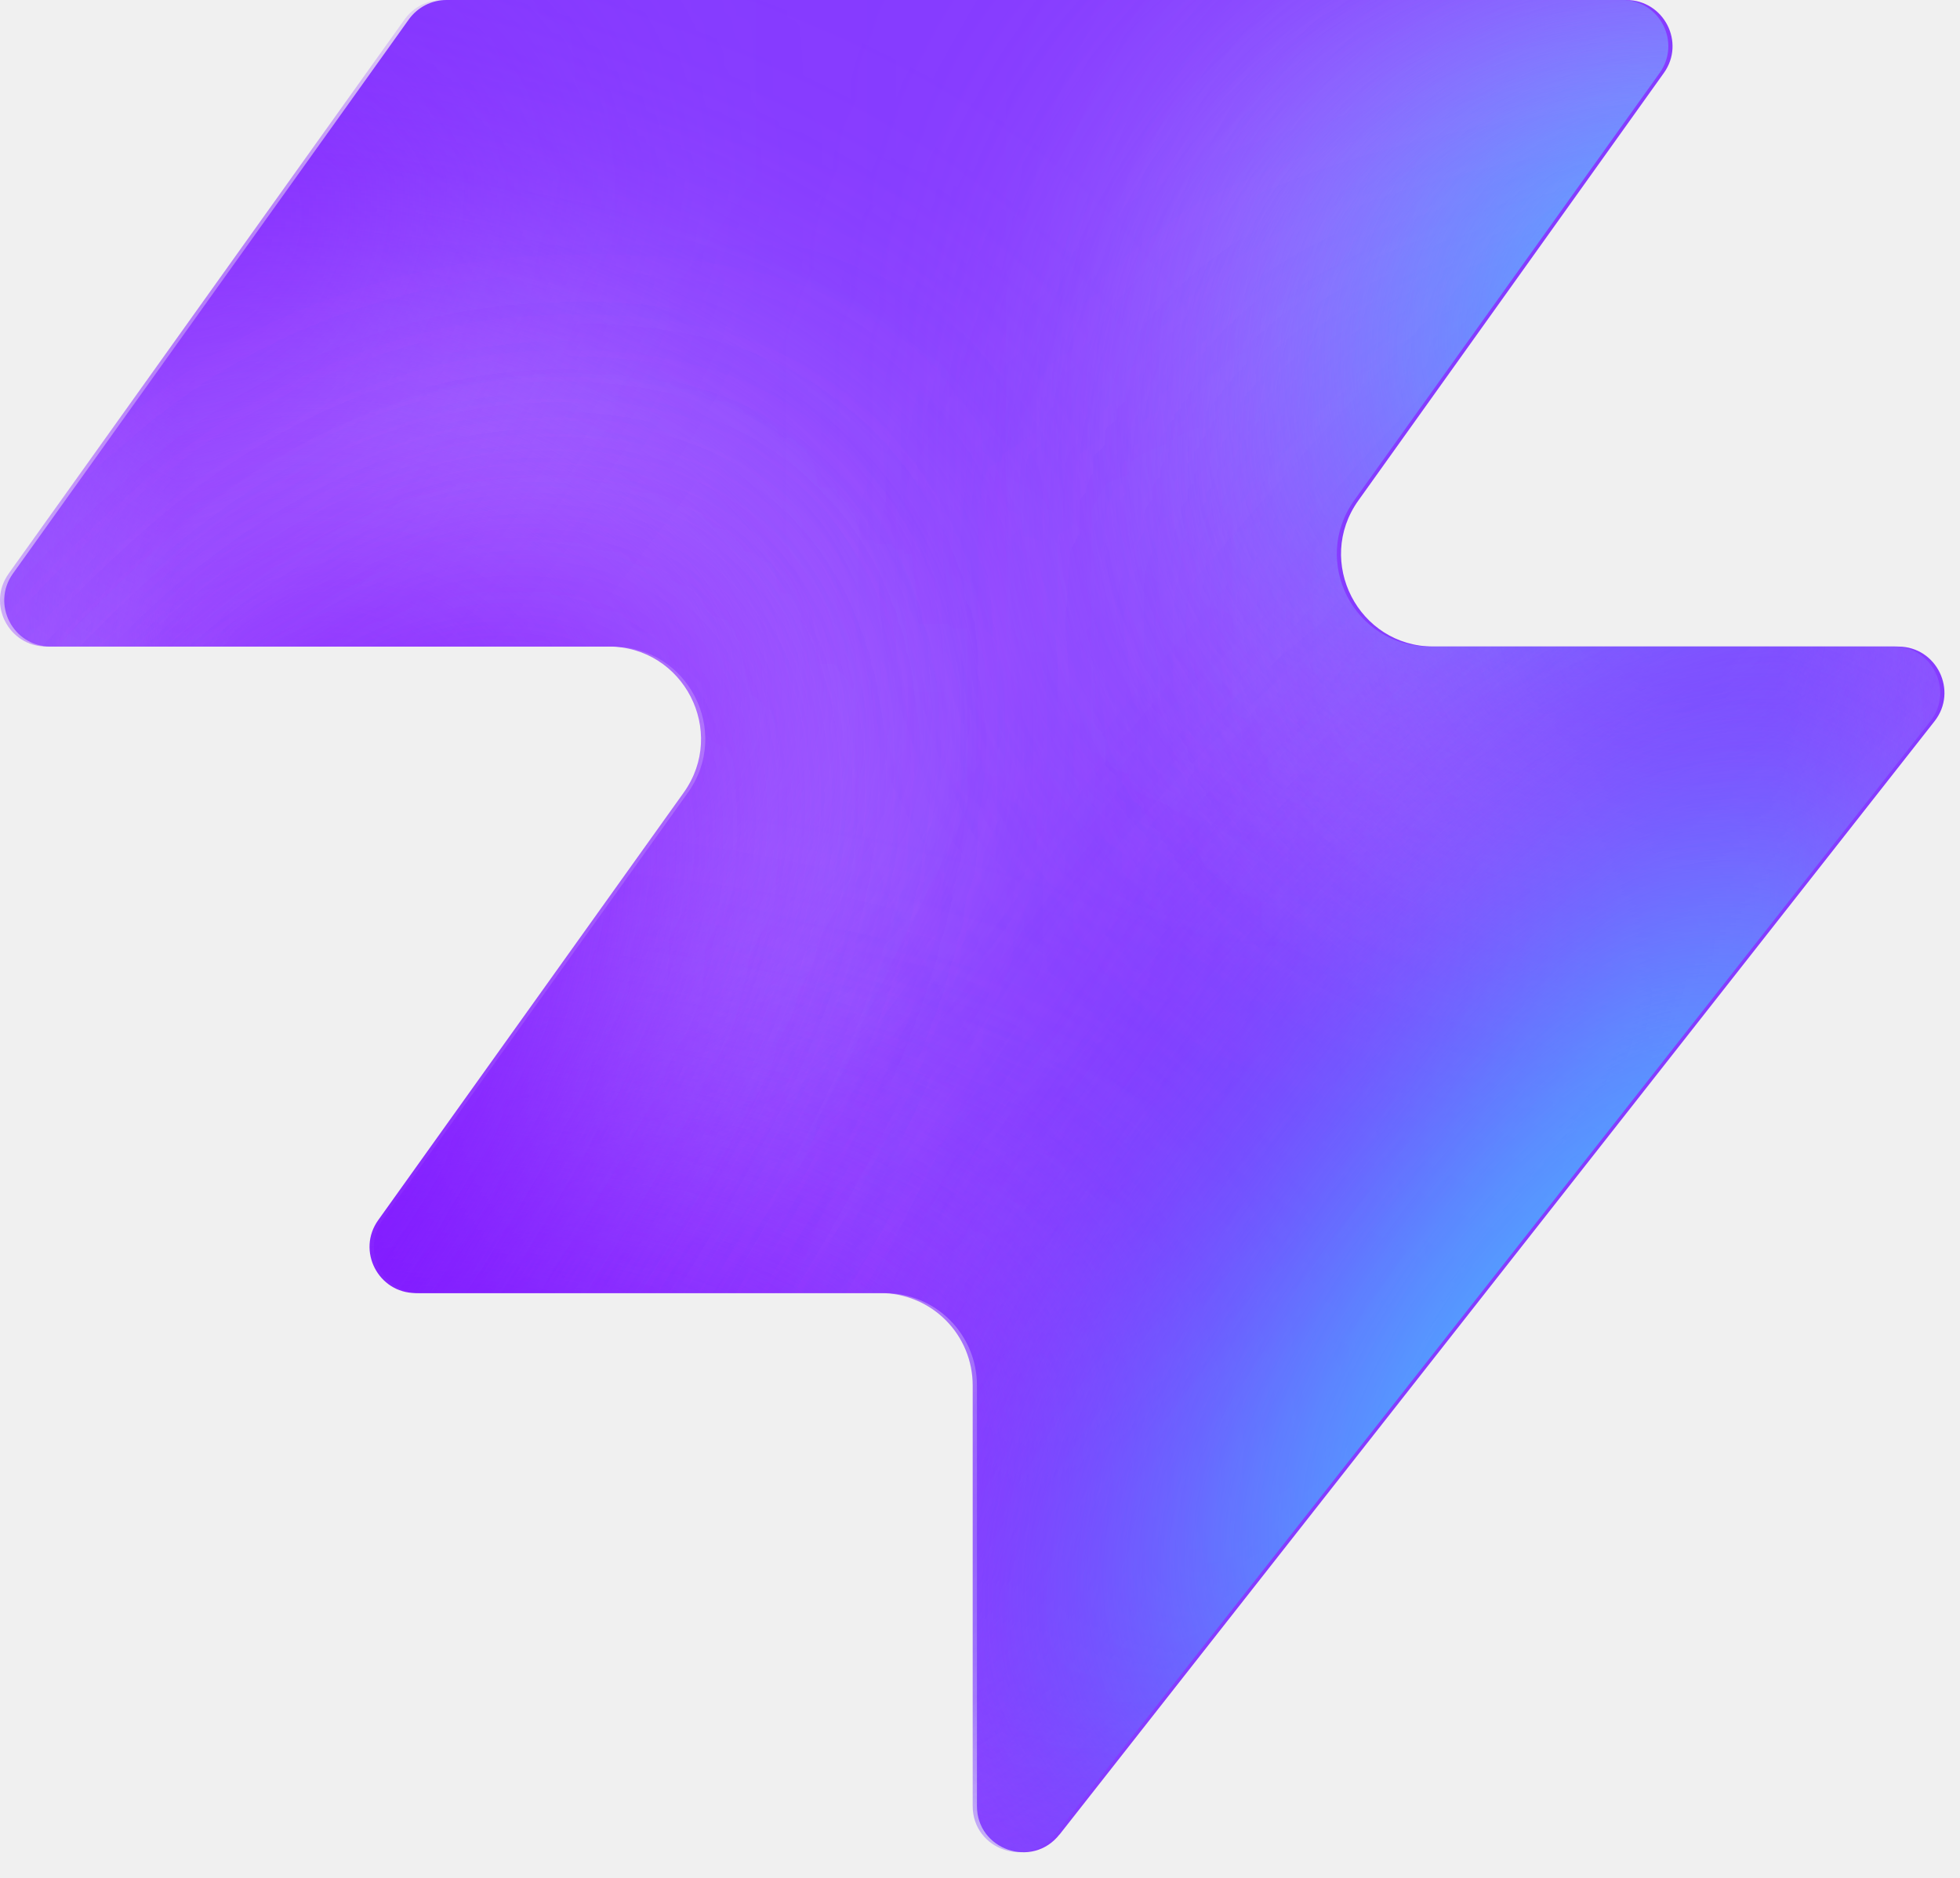
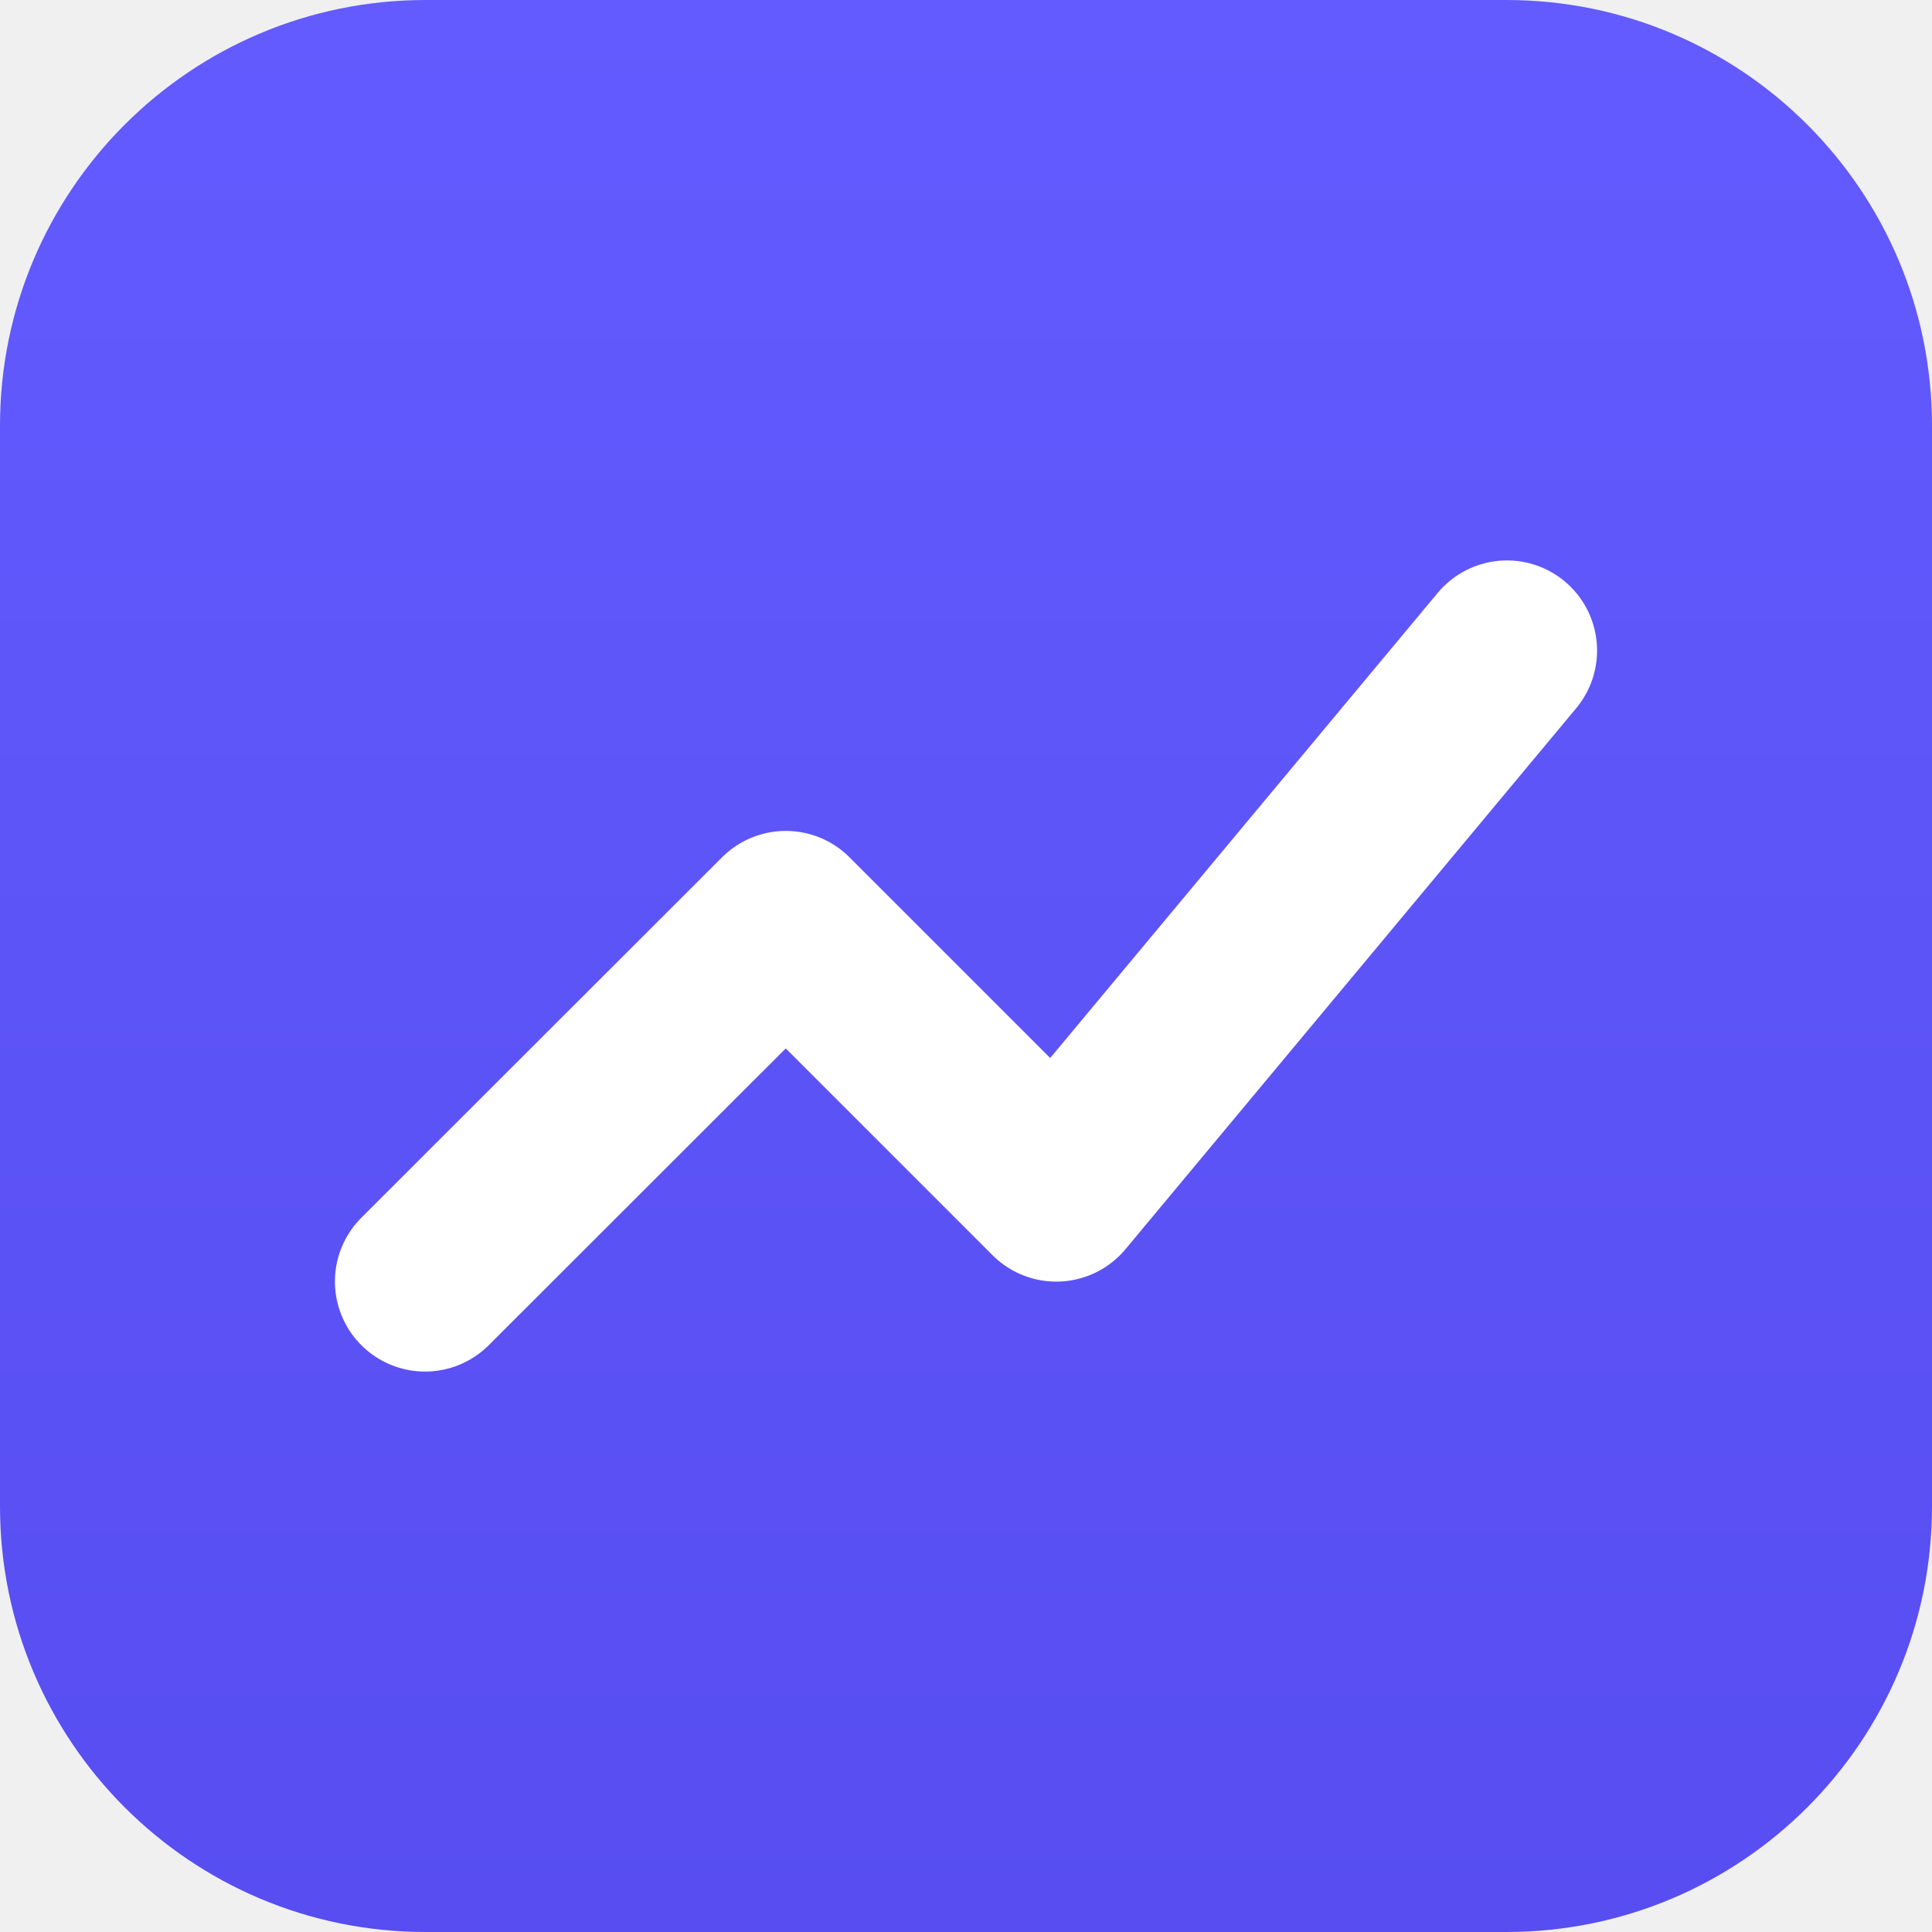
- <svg xmlns="http://www.w3.org/2000/svg" width="48" height="46" fill="none" viewBox="0 0 48 46">
-   <path fill="#863bff" d="M25.946 44.938c-.664.845-2.021.375-2.021-.698V33.937a2.26 2.26 0 0 0-2.262-2.262H10.287c-.92 0-1.456-1.04-.92-1.788l7.48-10.471c1.07-1.497 0-3.578-1.842-3.578H1.237c-.92 0-1.456-1.04-.92-1.788L10.013.474c.214-.297.556-.474.92-.474h28.894c.92 0 1.456 1.04.92 1.788l-7.48 10.471c-1.07 1.498 0 3.579 1.842 3.579h11.377c.943 0 1.473 1.088.89 1.83L25.947 44.94z" style="fill:#863bff;fill:color(display-p3 .525 .23 1);fill-opacity:1" />
-   <mask id="a" width="48" height="46" x="0" y="0" maskUnits="userSpaceOnUse" style="mask-type:alpha">
-     <path fill="#000" d="M25.842 44.938c-.664.844-2.021.375-2.021-.698V33.937a2.26 2.26 0 0 0-2.262-2.262H10.183c-.92 0-1.456-1.04-.92-1.788l7.48-10.471c1.07-1.498 0-3.579-1.842-3.579H1.133c-.92 0-1.456-1.04-.92-1.787L9.91.473c.214-.297.556-.474.92-.474h28.894c.92 0 1.456 1.04.92 1.788l-7.48 10.471c-1.07 1.498 0 3.578 1.842 3.578h11.377c.943 0 1.473 1.088.89 1.832L25.843 44.94z" style="fill:#000;fill-opacity:1" />
-   </mask>
-   <g mask="url(#a)">
-     <g filter="url(#b)">
-       <ellipse cx="5.508" cy="14.704" fill="#ede6ff" rx="5.508" ry="14.704" style="fill:#ede6ff;fill:color(display-p3 .927 .903 1);fill-opacity:1" transform="matrix(.00324 1 1 -.00324 -4.47 31.516)" />
-     </g>
-     <g filter="url(#c)">
-       <ellipse cx="10.399" cy="29.851" fill="#ede6ff" rx="10.399" ry="29.851" style="fill:#ede6ff;fill:color(display-p3 .927 .903 1);fill-opacity:1" transform="matrix(.00324 1 1 -.00324 -39.328 7.883)" />
-     </g>
-     <g filter="url(#d)">
-       <ellipse cx="5.508" cy="30.487" fill="#7e14ff" rx="5.508" ry="30.487" style="fill:#7e14ff;fill:color(display-p3 .492 .077 1);fill-opacity:1" transform="rotate(89.814 -25.913 -14.639)scale(1 -1)" />
-     </g>
-     <g filter="url(#e)">
-       <ellipse cx="5.508" cy="30.599" fill="#7e14ff" rx="5.508" ry="30.599" style="fill:#7e14ff;fill:color(display-p3 .492 .077 1);fill-opacity:1" transform="rotate(89.814 -32.644 -3.334)scale(1 -1)" />
-     </g>
-     <g filter="url(#f)">
-       <ellipse cx="5.508" cy="30.599" fill="#7e14ff" rx="5.508" ry="30.599" style="fill:#7e14ff;fill:color(display-p3 .492 .077 1);fill-opacity:1" transform="matrix(.00324 1 1 -.00324 -34.34 30.47)" />
-     </g>
-     <g filter="url(#g)">
-       <ellipse cx="14.072" cy="22.078" fill="#ede6ff" rx="14.072" ry="22.078" style="fill:#ede6ff;fill:color(display-p3 .927 .903 1);fill-opacity:1" transform="rotate(93.35 24.506 48.493)scale(-1 1)" />
-     </g>
-     <g filter="url(#h)">
-       <ellipse cx="3.47" cy="21.501" fill="#7e14ff" rx="3.47" ry="21.501" style="fill:#7e14ff;fill:color(display-p3 .492 .077 1);fill-opacity:1" transform="rotate(89.009 28.708 47.59)scale(-1 1)" />
-     </g>
-     <g filter="url(#i)">
-       <ellipse cx="3.47" cy="21.501" fill="#7e14ff" rx="3.47" ry="21.501" style="fill:#7e14ff;fill:color(display-p3 .492 .077 1);fill-opacity:1" transform="rotate(89.009 28.708 47.59)scale(-1 1)" />
-     </g>
-     <g filter="url(#j)">
-       <ellipse cx=".387" cy="8.972" fill="#7e14ff" rx="4.407" ry="29.108" style="fill:#7e14ff;fill:color(display-p3 .492 .077 1);fill-opacity:1" transform="rotate(39.51 .387 8.972)" />
-     </g>
-     <g filter="url(#k)">
-       <ellipse cx="47.523" cy="-6.092" fill="#7e14ff" rx="4.407" ry="29.108" style="fill:#7e14ff;fill:color(display-p3 .492 .077 1);fill-opacity:1" transform="rotate(37.892 47.523 -6.092)" />
-     </g>
-     <g filter="url(#l)">
-       <ellipse cx="41.412" cy="6.333" fill="#47bfff" rx="5.971" ry="9.665" style="fill:#47bfff;fill:color(display-p3 .28 .748 1);fill-opacity:1" transform="rotate(37.892 41.412 6.333)" />
-     </g>
-     <g filter="url(#m)">
-       <ellipse cx="-1.879" cy="38.332" fill="#7e14ff" rx="4.407" ry="29.108" style="fill:#7e14ff;fill:color(display-p3 .492 .077 1);fill-opacity:1" transform="rotate(37.892 -1.88 38.332)" />
-     </g>
-     <g filter="url(#n)">
-       <ellipse cx="-1.879" cy="38.332" fill="#7e14ff" rx="4.407" ry="29.108" style="fill:#7e14ff;fill:color(display-p3 .492 .077 1);fill-opacity:1" transform="rotate(37.892 -1.88 38.332)" />
-     </g>
-     <g filter="url(#o)">
-       <ellipse cx="35.651" cy="29.907" fill="#7e14ff" rx="4.407" ry="29.108" style="fill:#7e14ff;fill:color(display-p3 .492 .077 1);fill-opacity:1" transform="rotate(37.892 35.651 29.907)" />
-     </g>
-     <g filter="url(#p)">
-       <ellipse cx="38.418" cy="32.4" fill="#47bfff" rx="5.971" ry="15.297" style="fill:#47bfff;fill:color(display-p3 .28 .748 1);fill-opacity:1" transform="rotate(37.892 38.418 32.4)" />
-     </g>
-   </g>
+ <svg xmlns="http://www.w3.org/2000/svg" width="64" height="64" viewBox="0 0 64 64">
  <defs>
-     <filter id="b" width="60.045" height="41.654" x="-19.77" y="16.149" color-interpolation-filters="sRGB" filterUnits="userSpaceOnUse">
-       <feFlood flood-opacity="0" result="BackgroundImageFix" />
-       <feBlend in="SourceGraphic" in2="BackgroundImageFix" result="shape" />
-       <feGaussianBlur result="effect1_foregroundBlur_2002_17158" stdDeviation="7.659" />
-     </filter>
-     <filter id="c" width="90.34" height="51.437" x="-54.613" y="-7.533" color-interpolation-filters="sRGB" filterUnits="userSpaceOnUse">
-       <feFlood flood-opacity="0" result="BackgroundImageFix" />
-       <feBlend in="SourceGraphic" in2="BackgroundImageFix" result="shape" />
-       <feGaussianBlur result="effect1_foregroundBlur_2002_17158" stdDeviation="7.659" />
-     </filter>
-     <filter id="d" width="79.355" height="29.4" x="-49.64" y="2.03" color-interpolation-filters="sRGB" filterUnits="userSpaceOnUse">
-       <feFlood flood-opacity="0" result="BackgroundImageFix" />
-       <feBlend in="SourceGraphic" in2="BackgroundImageFix" result="shape" />
-       <feGaussianBlur result="effect1_foregroundBlur_2002_17158" stdDeviation="4.596" />
-     </filter>
-     <filter id="e" width="79.579" height="29.4" x="-45.045" y="20.029" color-interpolation-filters="sRGB" filterUnits="userSpaceOnUse">
-       <feFlood flood-opacity="0" result="BackgroundImageFix" />
-       <feBlend in="SourceGraphic" in2="BackgroundImageFix" result="shape" />
-       <feGaussianBlur result="effect1_foregroundBlur_2002_17158" stdDeviation="4.596" />
-     </filter>
-     <filter id="f" width="79.579" height="29.4" x="-43.513" y="21.178" color-interpolation-filters="sRGB" filterUnits="userSpaceOnUse">
-       <feFlood flood-opacity="0" result="BackgroundImageFix" />
-       <feBlend in="SourceGraphic" in2="BackgroundImageFix" result="shape" />
-       <feGaussianBlur result="effect1_foregroundBlur_2002_17158" stdDeviation="4.596" />
-     </filter>
-     <filter id="g" width="74.749" height="58.852" x="15.756" y="-17.901" color-interpolation-filters="sRGB" filterUnits="userSpaceOnUse">
-       <feFlood flood-opacity="0" result="BackgroundImageFix" />
-       <feBlend in="SourceGraphic" in2="BackgroundImageFix" result="shape" />
-       <feGaussianBlur result="effect1_foregroundBlur_2002_17158" stdDeviation="7.659" />
-     </filter>
-     <filter id="h" width="61.377" height="25.362" x="23.548" y="2.284" color-interpolation-filters="sRGB" filterUnits="userSpaceOnUse">
-       <feFlood flood-opacity="0" result="BackgroundImageFix" />
-       <feBlend in="SourceGraphic" in2="BackgroundImageFix" result="shape" />
-       <feGaussianBlur result="effect1_foregroundBlur_2002_17158" stdDeviation="4.596" />
-     </filter>
-     <filter id="i" width="61.377" height="25.362" x="23.548" y="2.284" color-interpolation-filters="sRGB" filterUnits="userSpaceOnUse">
-       <feFlood flood-opacity="0" result="BackgroundImageFix" />
-       <feBlend in="SourceGraphic" in2="BackgroundImageFix" result="shape" />
-       <feGaussianBlur result="effect1_foregroundBlur_2002_17158" stdDeviation="4.596" />
-     </filter>
-     <filter id="j" width="56.045" height="63.649" x="-27.636" y="-22.853" color-interpolation-filters="sRGB" filterUnits="userSpaceOnUse">
-       <feFlood flood-opacity="0" result="BackgroundImageFix" />
-       <feBlend in="SourceGraphic" in2="BackgroundImageFix" result="shape" />
-       <feGaussianBlur result="effect1_foregroundBlur_2002_17158" stdDeviation="4.596" />
-     </filter>
-     <filter id="k" width="54.814" height="64.646" x="20.116" y="-38.415" color-interpolation-filters="sRGB" filterUnits="userSpaceOnUse">
-       <feFlood flood-opacity="0" result="BackgroundImageFix" />
-       <feBlend in="SourceGraphic" in2="BackgroundImageFix" result="shape" />
-       <feGaussianBlur result="effect1_foregroundBlur_2002_17158" stdDeviation="4.596" />
-     </filter>
-     <filter id="l" width="33.541" height="35.313" x="24.641" y="-11.323" color-interpolation-filters="sRGB" filterUnits="userSpaceOnUse">
-       <feFlood flood-opacity="0" result="BackgroundImageFix" />
-       <feBlend in="SourceGraphic" in2="BackgroundImageFix" result="shape" />
-       <feGaussianBlur result="effect1_foregroundBlur_2002_17158" stdDeviation="4.596" />
-     </filter>
-     <filter id="m" width="54.814" height="64.646" x="-29.286" y="6.009" color-interpolation-filters="sRGB" filterUnits="userSpaceOnUse">
-       <feFlood flood-opacity="0" result="BackgroundImageFix" />
-       <feBlend in="SourceGraphic" in2="BackgroundImageFix" result="shape" />
-       <feGaussianBlur result="effect1_foregroundBlur_2002_17158" stdDeviation="4.596" />
-     </filter>
-     <filter id="n" width="54.814" height="64.646" x="-29.286" y="6.009" color-interpolation-filters="sRGB" filterUnits="userSpaceOnUse">
-       <feFlood flood-opacity="0" result="BackgroundImageFix" />
-       <feBlend in="SourceGraphic" in2="BackgroundImageFix" result="shape" />
-       <feGaussianBlur result="effect1_foregroundBlur_2002_17158" stdDeviation="4.596" />
-     </filter>
-     <filter id="o" width="54.814" height="64.646" x="8.244" y="-2.416" color-interpolation-filters="sRGB" filterUnits="userSpaceOnUse">
-       <feFlood flood-opacity="0" result="BackgroundImageFix" />
-       <feBlend in="SourceGraphic" in2="BackgroundImageFix" result="shape" />
-       <feGaussianBlur result="effect1_foregroundBlur_2002_17158" stdDeviation="4.596" />
-     </filter>
-     <filter id="p" width="39.409" height="43.623" x="18.713" y="10.588" color-interpolation-filters="sRGB" filterUnits="userSpaceOnUse">
-       <feFlood flood-opacity="0" result="BackgroundImageFix" />
-       <feBlend in="SourceGraphic" in2="BackgroundImageFix" result="shape" />
-       <feGaussianBlur result="effect1_foregroundBlur_2002_17158" stdDeviation="4.596" />
-     </filter>
+     <linearGradient id="g" x1="0" y1="0" x2="0" y2="1">
+       <stop offset="0" stop-color="#635BFF" />
+       <stop offset="1" stop-color="#574DF0" />
+     </linearGradient>
  </defs>
+   <rect width="64" height="64" rx="14.1" fill="url(#g)" />
+   <path d="M14.08 42.45 L26.03 30.51 L34.99 39.47 L49.92 21.55" fill="none" stroke="#FFFFFF" stroke-width="5.97" stroke-linecap="round" stroke-linejoin="round" />
</svg>
